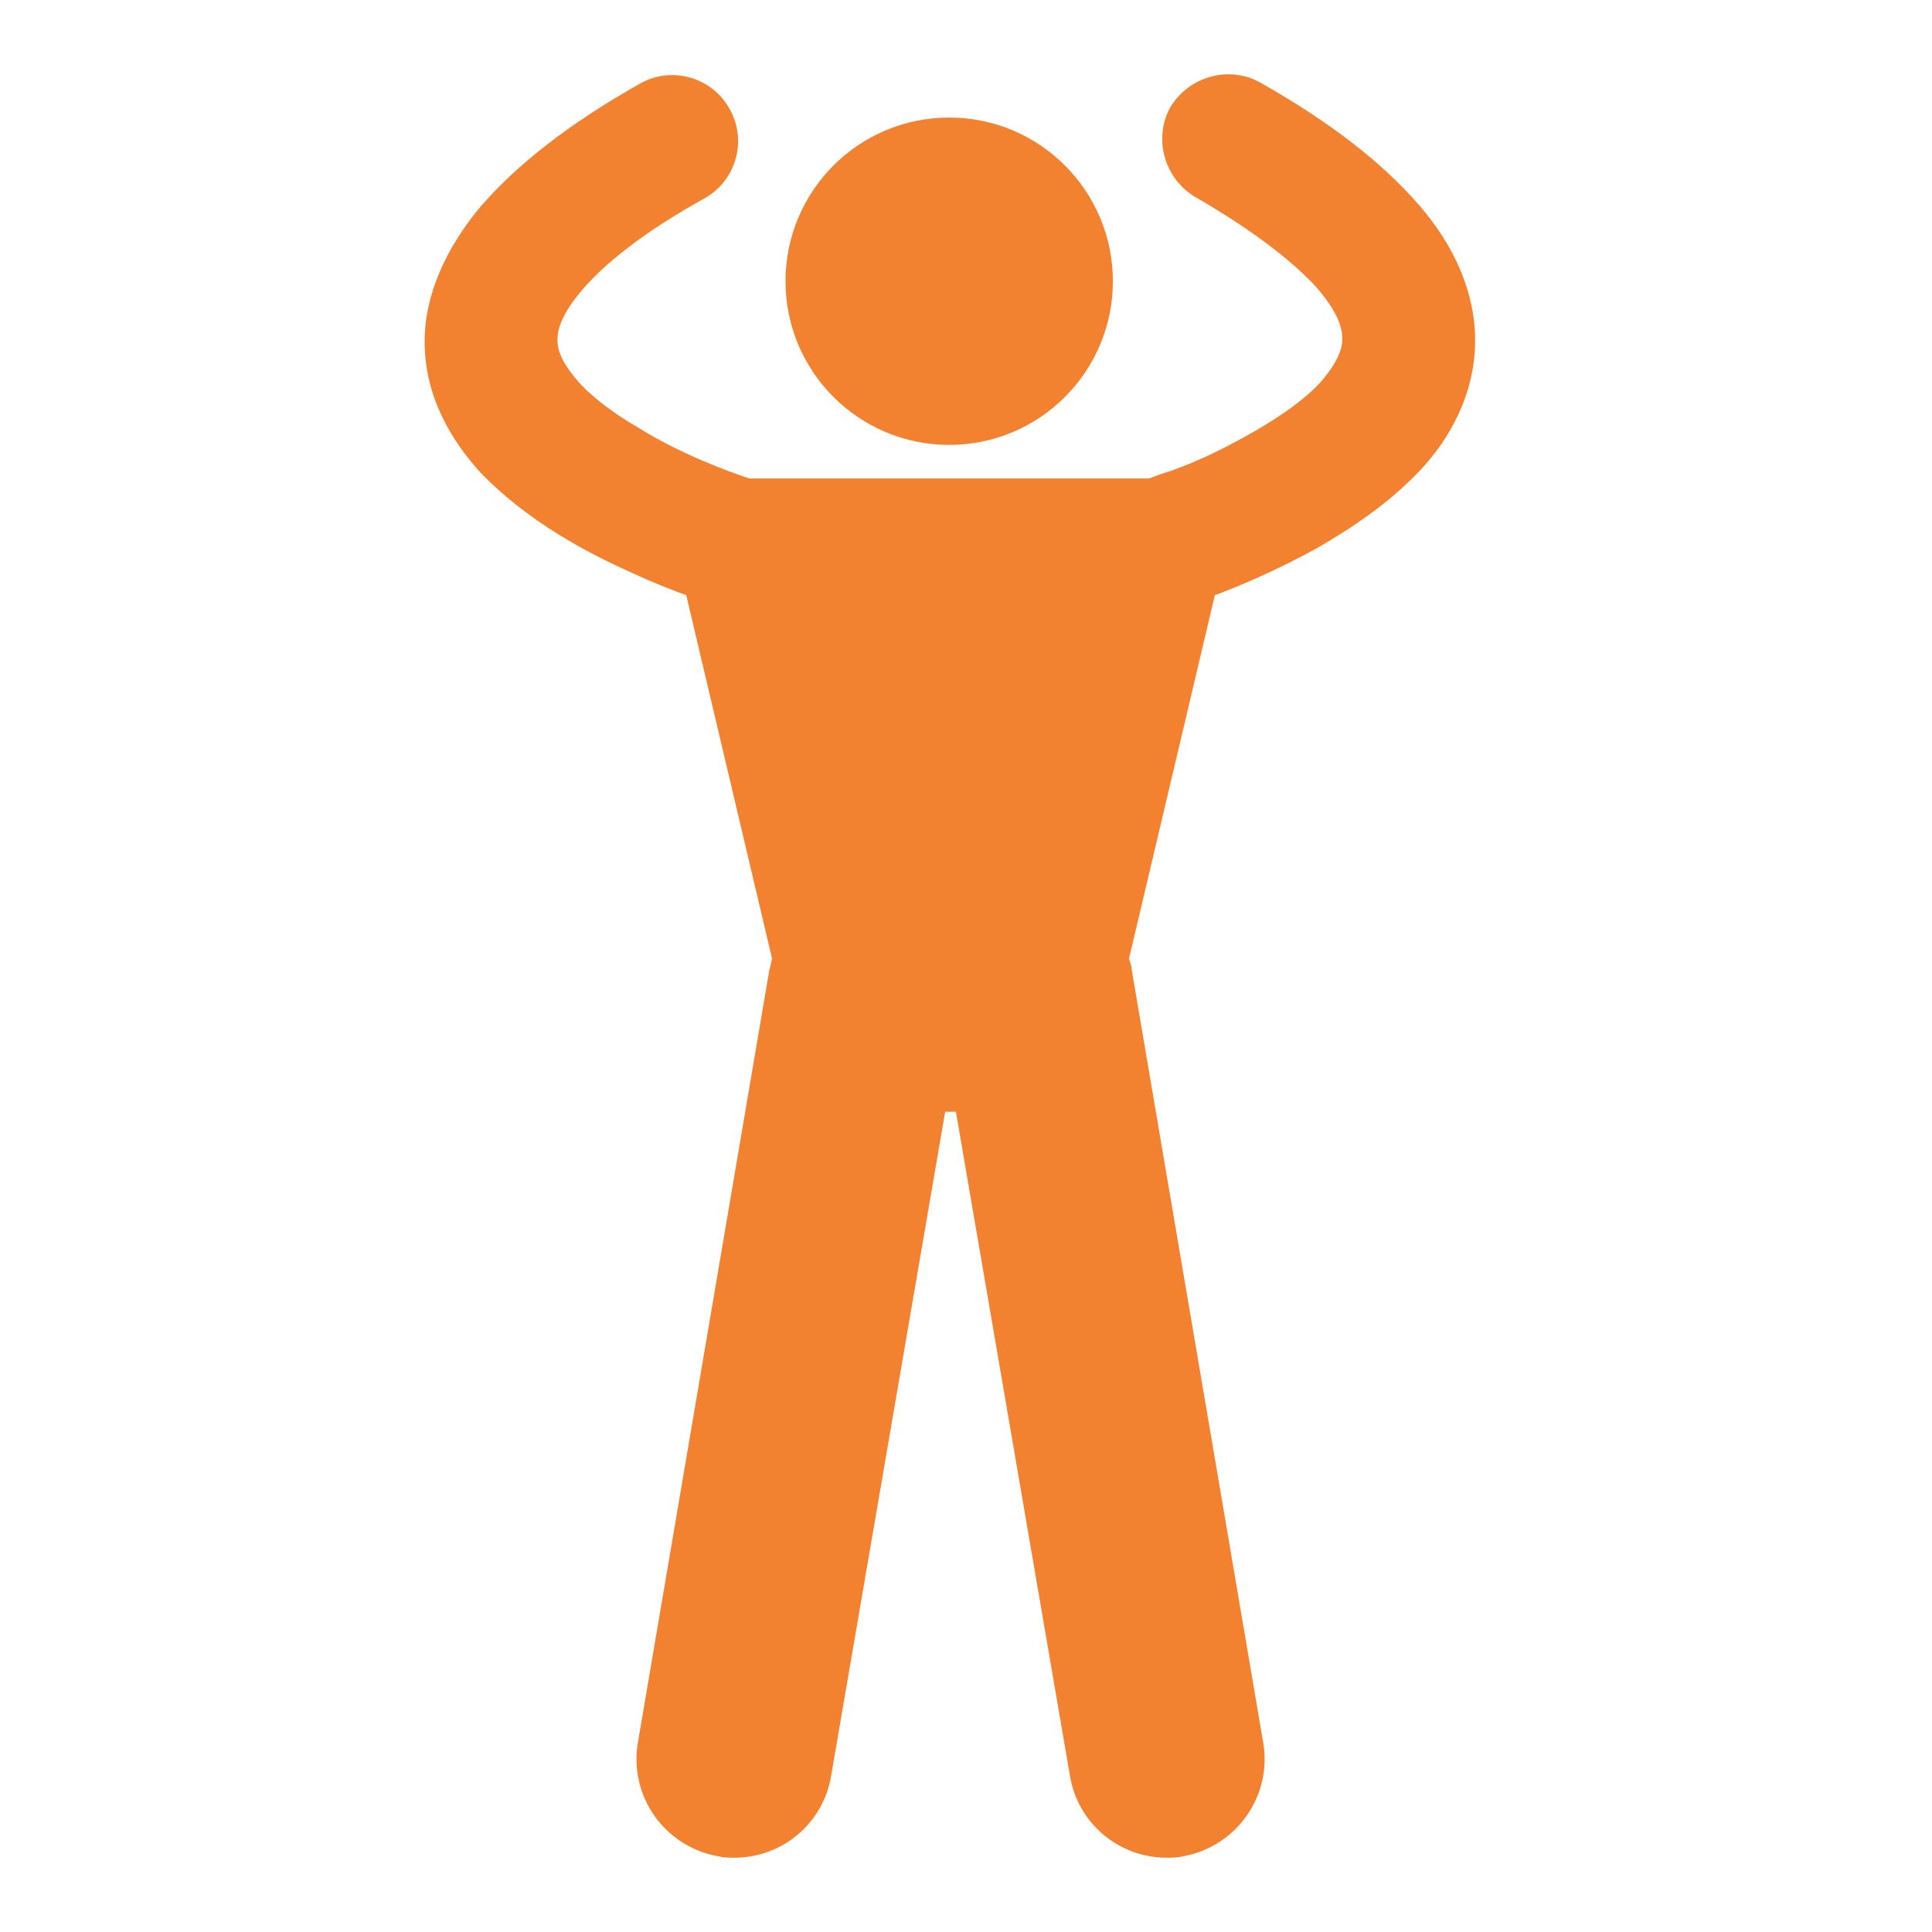
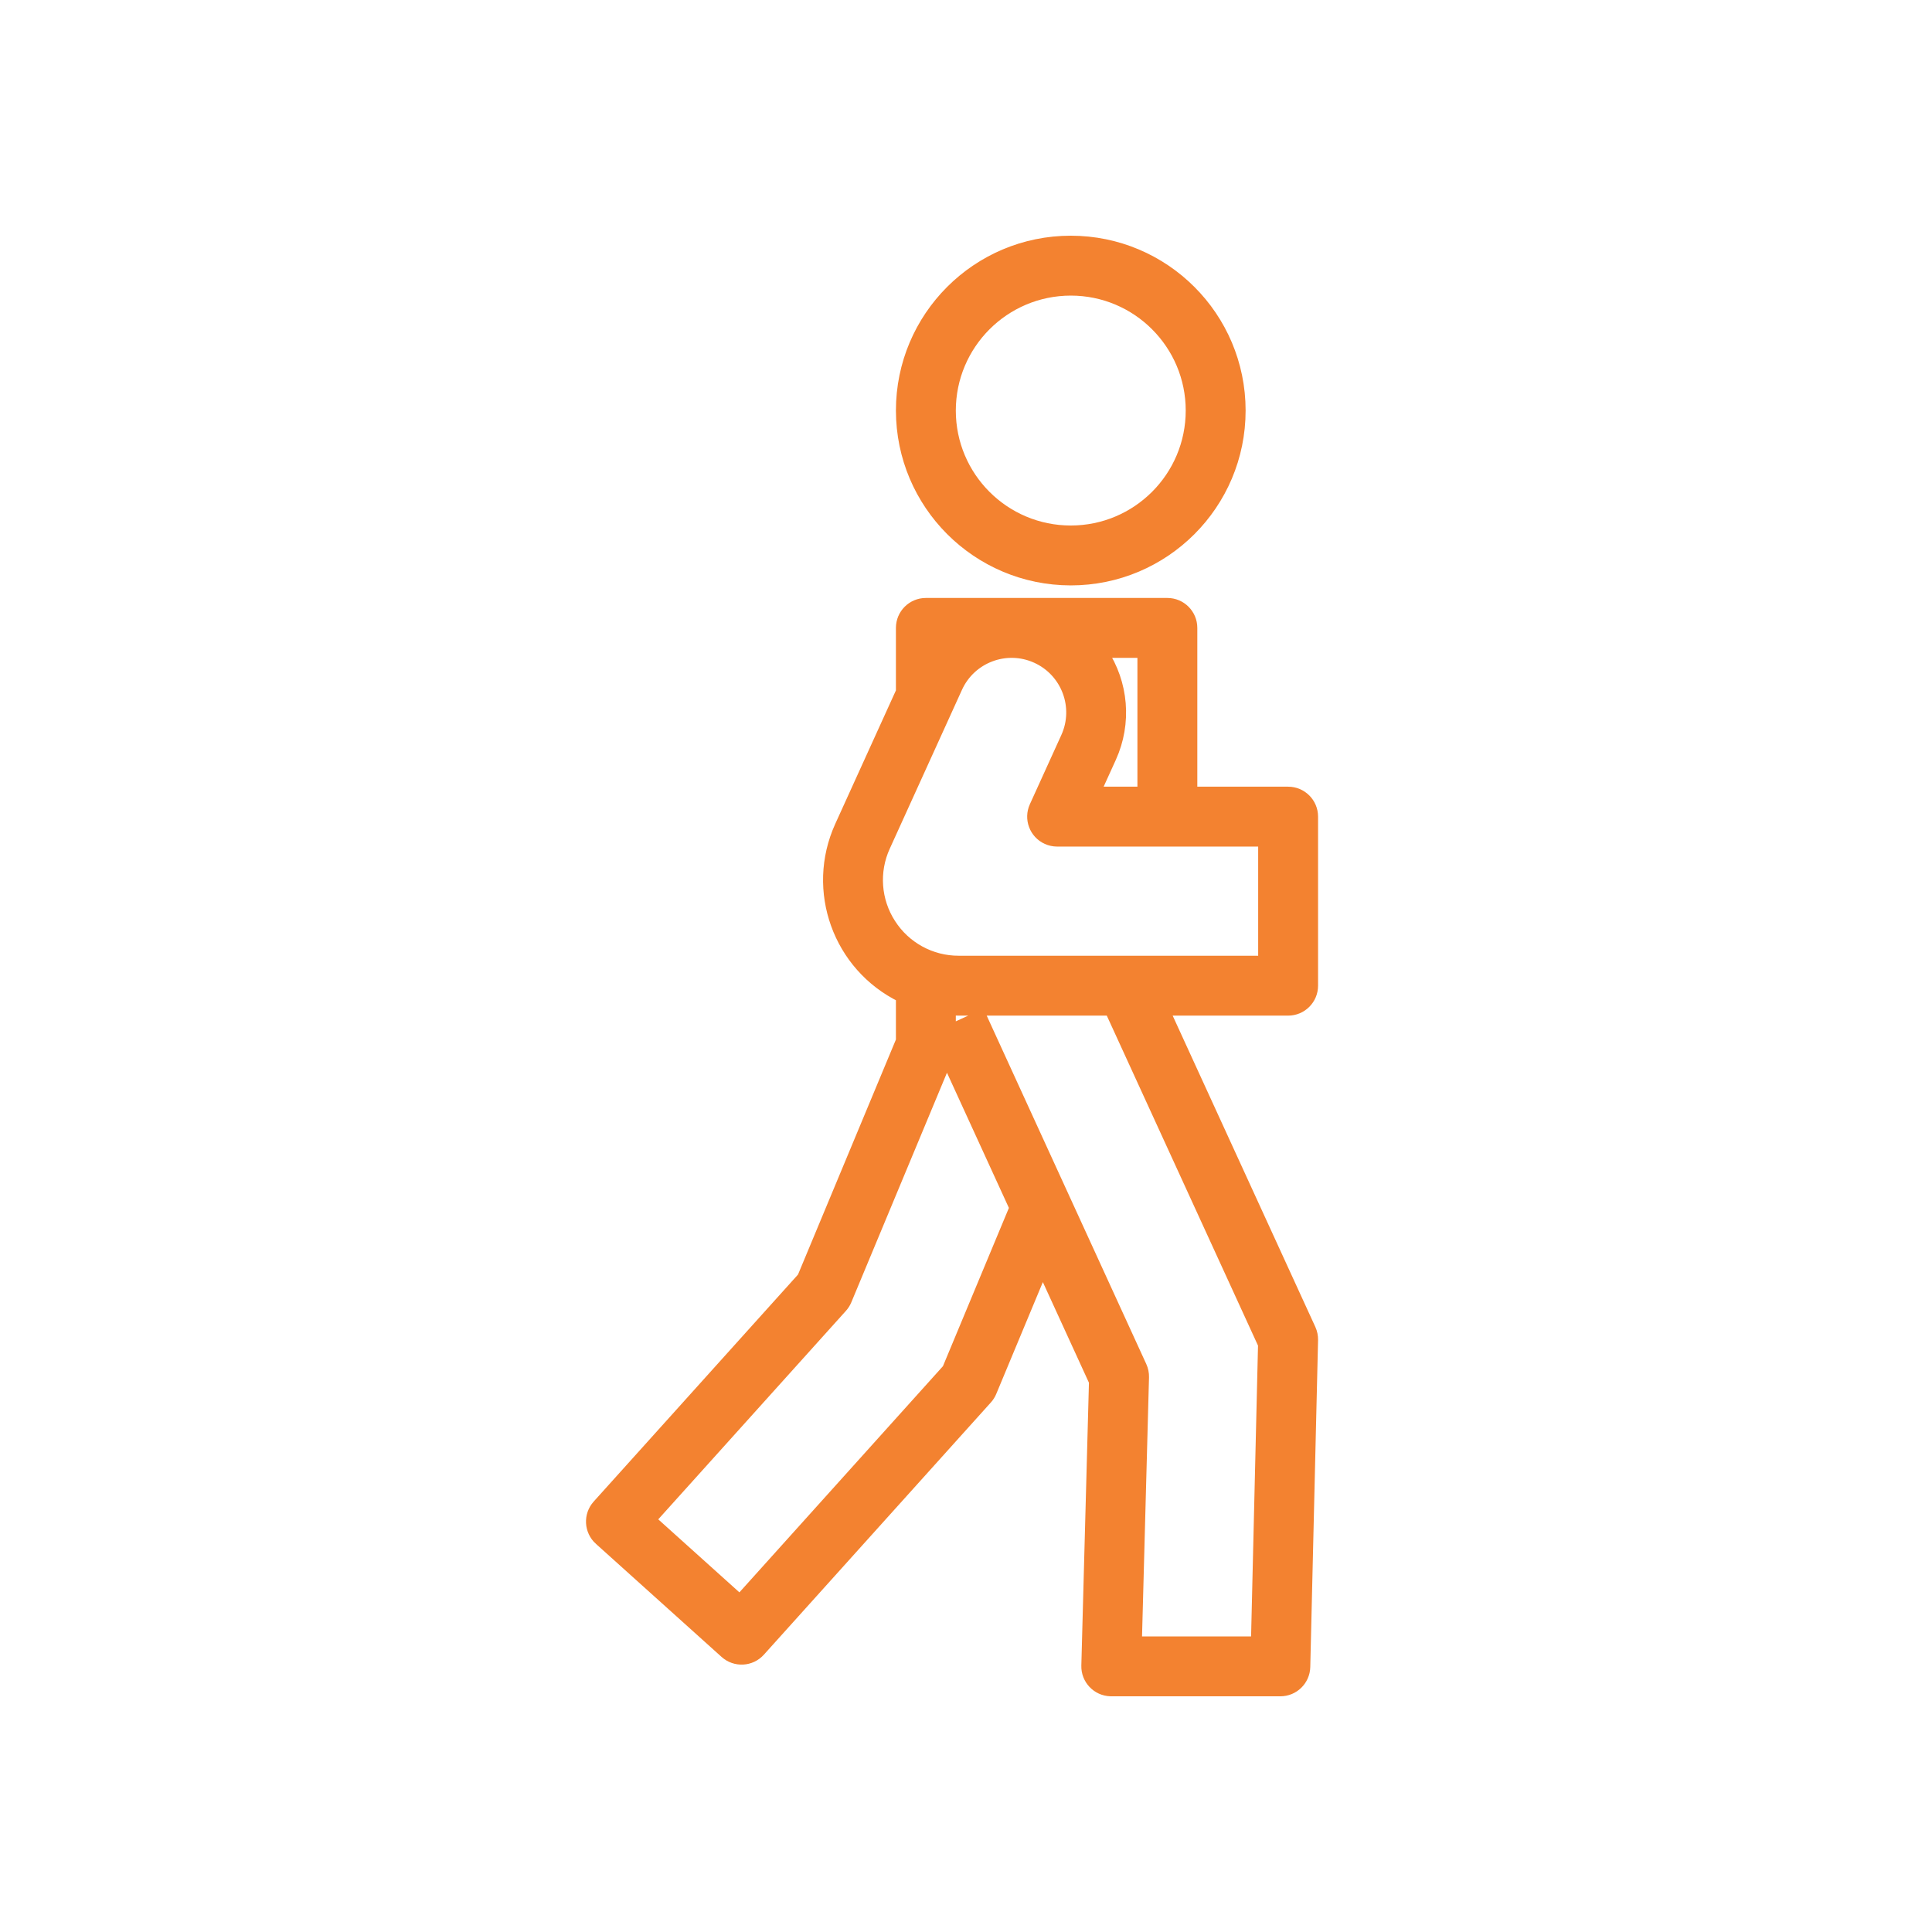
- <svg xmlns="http://www.w3.org/2000/svg" version="1.1" id="Layer_1" x="0px" y="0px" width="500px" height="500px" viewBox="0 0 500 500" enable-background="new 0 0 500 500" xml:space="preserve">
+ <svg xmlns="http://www.w3.org/2000/svg" version="1.1" id="Layer_1" x="0px" y="0px" width="500px" height="500px" viewBox="350 0 500 500" enable-background="new 350 0 500 500" xml:space="preserve">
  <g>
-     <ellipse fill="#F38230" cx="245.652" cy="72.782" rx="42.361" ry="42.361" />
-     <path fill="#F38230" d="M164.055,148.477c5.208,2.431,9.722,4.166,13.542,5.556l22.222,94.097   c-0.347,1.042-0.347,1.736-0.694,2.778l-34.028,200c-2.431,13.889,6.944,27.083,20.833,29.514c1.389,0.348,2.778,0.348,4.167,0.348   c12.153,0,22.917-8.681,25-21.181l29.514-171.875h2.777l29.514,171.875c2.084,12.5,12.848,21.181,25,21.181   c1.389,0,2.777,0,4.167-0.348c13.889-2.431,23.264-15.625,20.833-29.514l-34.027-200c0-1.042-0.348-1.736-0.695-2.778   l22.223-94.097c6.598-2.431,16.319-6.597,26.389-12.153c9.028-5.208,18.403-11.458,26.389-19.791   c7.986-8.334,14.584-20.139,14.584-34.027c0-12.153-5.209-24.307-14.584-35.07s-22.568-21.18-40.972-31.598   c-7.985-4.514-18.403-1.735-23.264,6.25c-4.515,7.986-1.736,18.403,6.25,23.265c16.319,9.375,26.389,17.708,31.944,23.958   c5.556,6.598,6.25,10.417,6.25,12.848c0,2.777-1.389,6.25-5.556,11.111c-6.25,6.943-18.403,13.889-28.472,18.75   c-5.209,2.43-9.723,4.166-13.195,5.208c-1.041,0.347-1.736,0.694-2.777,1.042c-0.694,0-1.389,0-1.736,0h-100   c-0.694,0-1.389,0-1.736,0c-5.208-1.736-17.708-6.25-28.82-13.195c-6.597-3.818-12.5-8.333-15.972-12.5   c-3.819-4.514-4.861-7.639-4.861-10.068c0-2.432,0.694-6.25,6.25-12.848s15.625-14.931,31.944-23.959   c7.986-4.514,11.111-14.93,6.25-23.264c-4.514-7.986-14.931-11.111-23.264-6.25c-18.403,10.417-31.598,20.834-40.973,31.598   c-9.027,10.764-14.583,22.916-14.583,35.069c0,14.235,6.944,25.694,14.583,34.028C136.625,134.936,151.555,142.921,164.055,148.477   z" />
+     <path fill="#F38230" stroke="#F38230" stroke-width="3" stroke-miterlimit="10" d="M627.113,150.001   c24.162,0,43.75-19.587,43.75-43.75s-19.588-43.75-43.75-43.75s-43.75,19.587-43.75,43.75   C583.391,130.403,602.962,149.974,627.113,150.001z M627.113,75.001c17.259,0,31.25,13.991,31.25,31.25s-13.991,31.25-31.25,31.25   s-31.25-13.991-31.25-31.25C595.883,89,609.862,75.021,627.113,75.001z" />
+     <path fill="#F38230" stroke="#F38230" stroke-width="3" stroke-miterlimit="10" d="M651.147,261.343h32.216   c3.452,0,6.25-2.799,6.25-6.25v-43.75c0-3.452-2.798-6.25-6.25-6.25h-25v-42.591c0-3.452-2.798-6.25-6.25-6.25h-40   c-0.293,0-0.585-0.006-0.878,0h-21.622c-3.452,0-6.25,2.798-6.25,6.25v16.498l-15.84,34.849   c-7.523,16.563-0.503,36.104,15.84,44.094v11.388l-25.554,61.338l-53.047,58.934c-2.31,2.566-2.103,6.518,0.462,8.828   c0.001,0,0.002,0,0.002,0l32.523,29.266c2.566,2.309,6.518,2.1,8.826-0.467c0.001,0,0.001,0,0.002-0.002l58.742-65.273   c0.473-0.523,0.853-1.125,1.124-1.777l13.383-32.115l13.499,29.473l-1.977,73.549c-0.093,3.449,2.629,6.322,6.079,6.414   c0.057,0.002,0.114,0.004,0.171,0.004h43.75c3.395,0,6.169-2.709,6.25-6.102l2.016-84.609c0.021-0.949-0.173-1.891-0.567-2.754   L651.147,261.343z M645.863,205.093h-12.572l4.125-9.073c4.021-8.864,3.175-19.176-2.238-27.266h10.686V205.093z M580.371,239.169   c-3.897-6.025-4.451-13.623-1.468-20.149l18.684-41.104c3.57-7.856,12.834-11.33,20.69-7.759   c7.855,3.571,11.329,12.834,7.759,20.69l-8.142,17.909c-1.429,3.142-0.039,6.848,3.103,8.276c0.813,0.369,1.694,0.56,2.587,0.56   h53.529v31.25h-79.007C590.931,248.858,584.242,245.21,580.371,239.169z M595.316,354.386l-53.849,59.834l-23.23-20.904   l49.577-55.078c0.473-0.523,0.853-1.125,1.123-1.777l26.072-62.581l17.729,38.7L595.316,354.386z M675.244,425.001h-31.227   l1.846-68.582c0.025-0.955-0.168-1.902-0.565-2.77l-41.507-90.625l-7.928,3.629v-5.391c0.743,0.049,1.49,0.078,2.243,0.078h39.292   l39.682,86.592L675.244,425.001z" />
  </g>
</svg>
